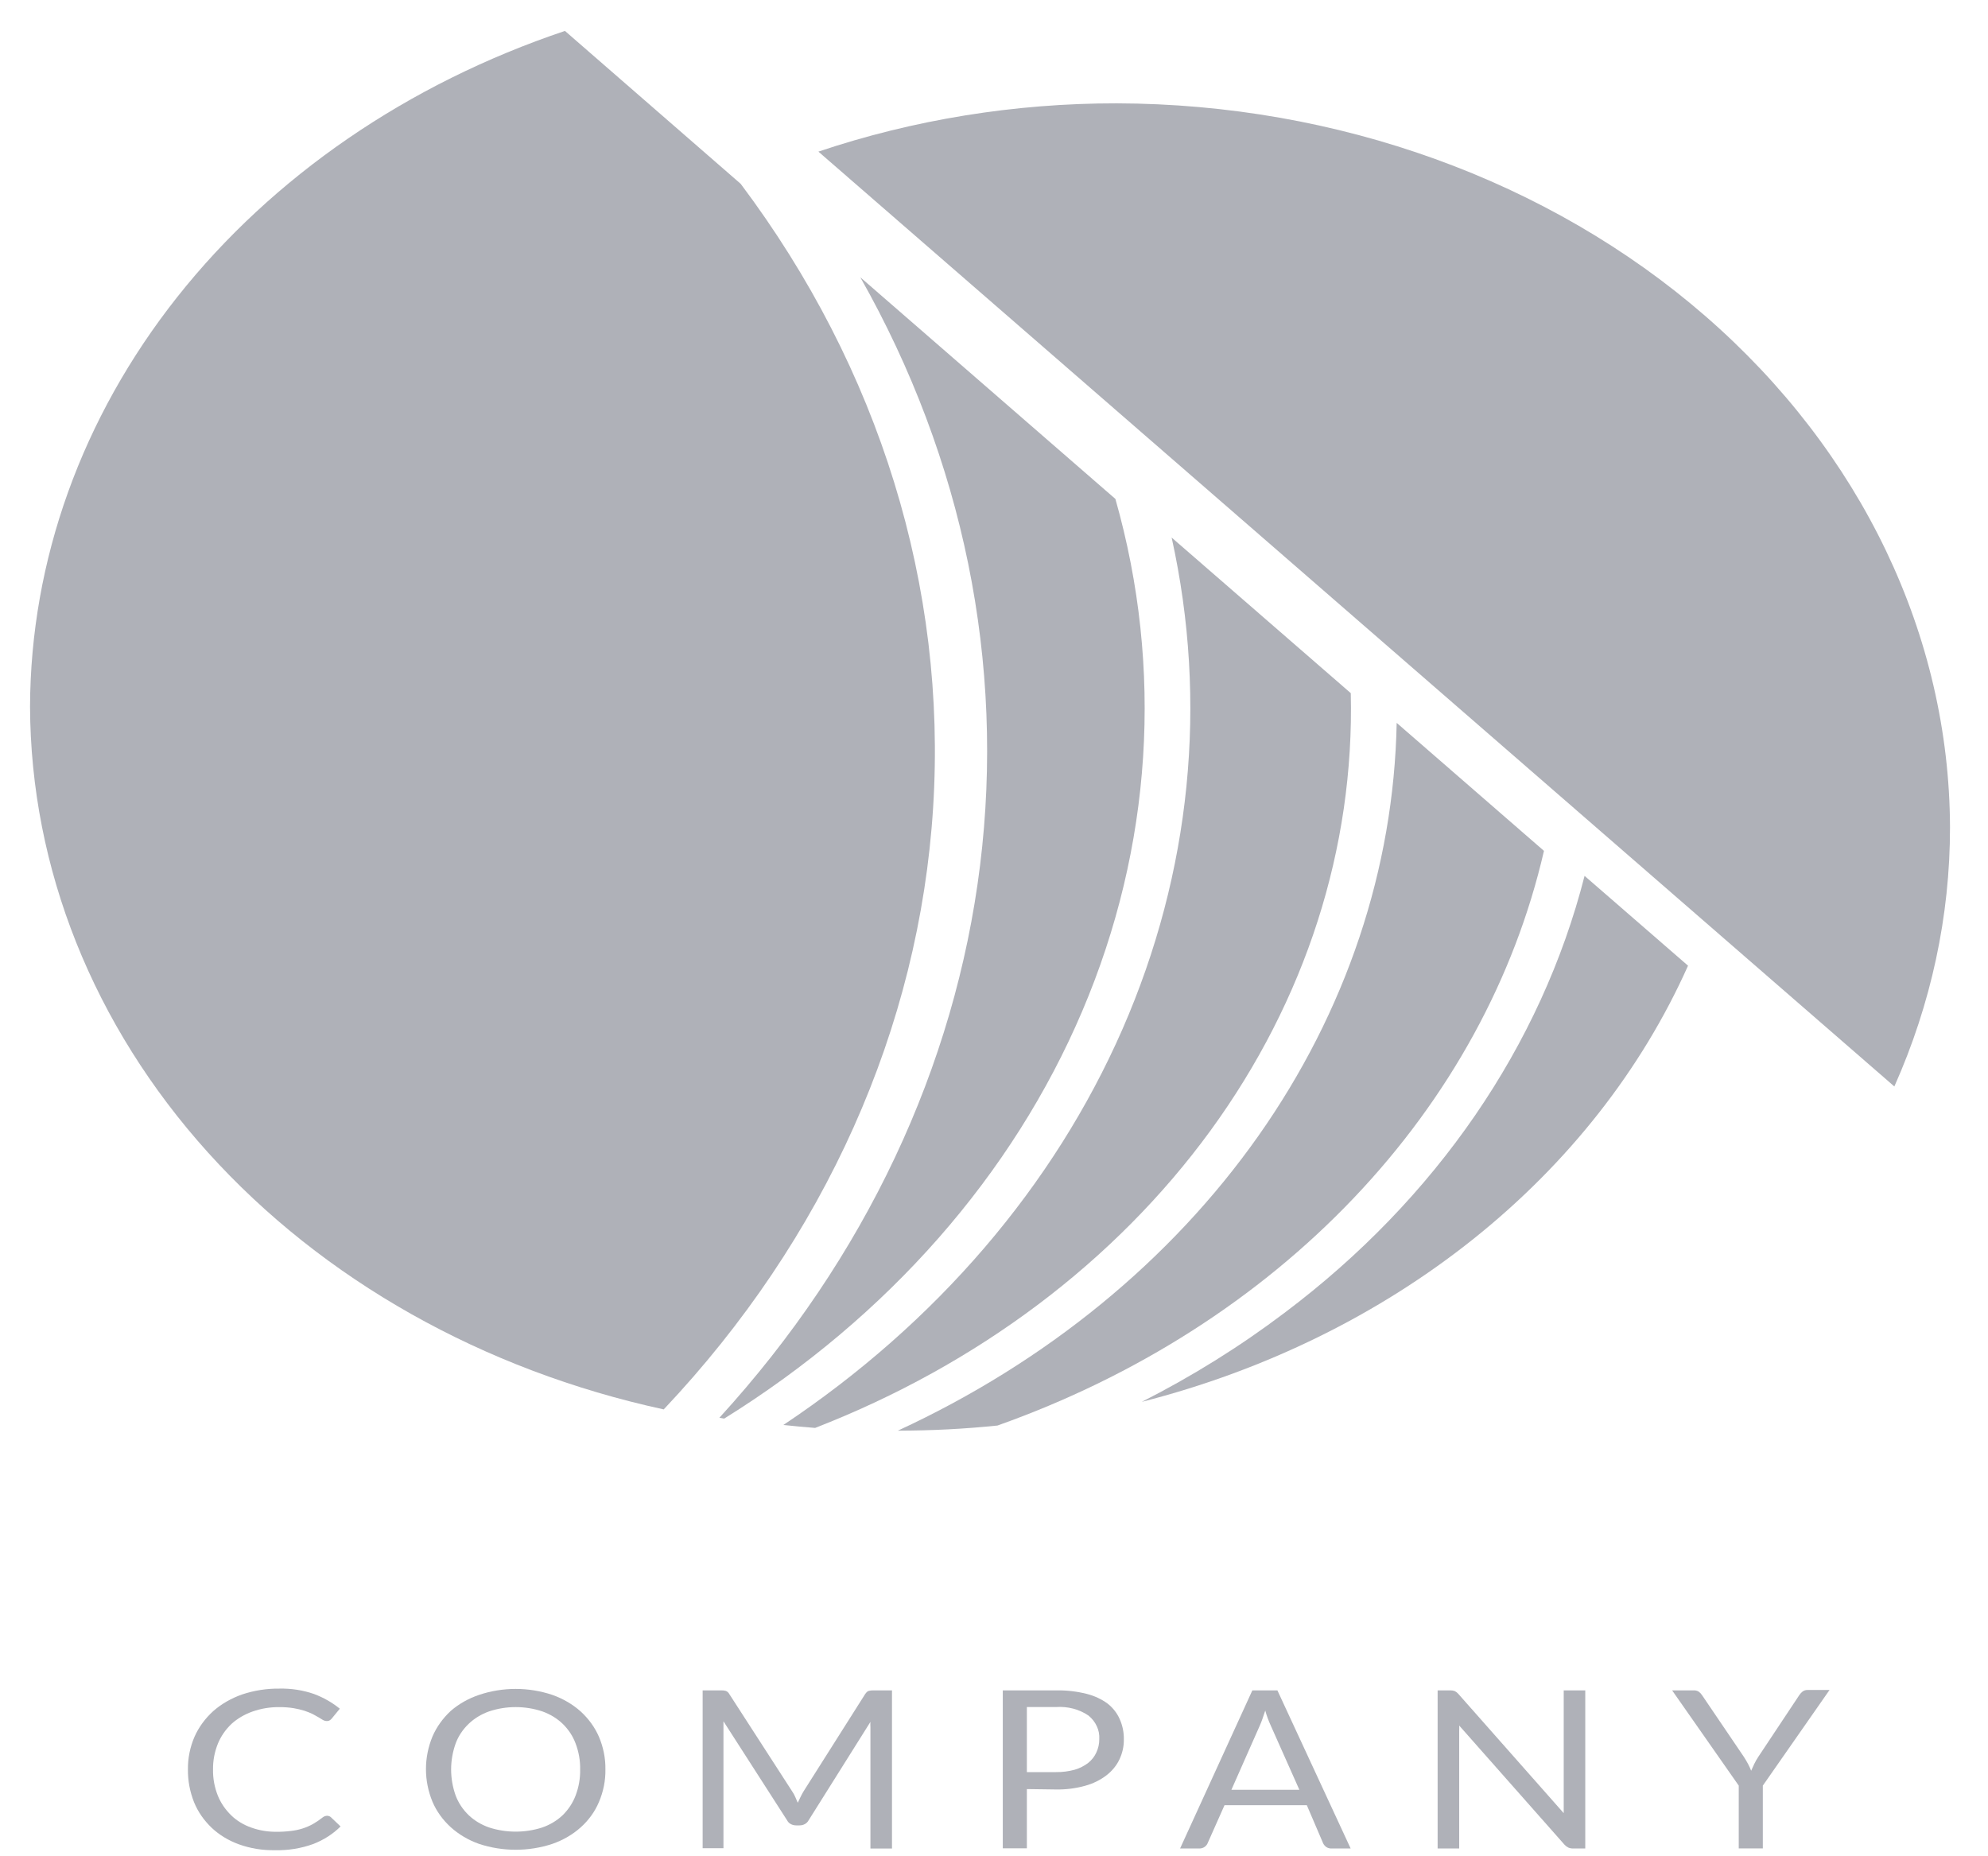
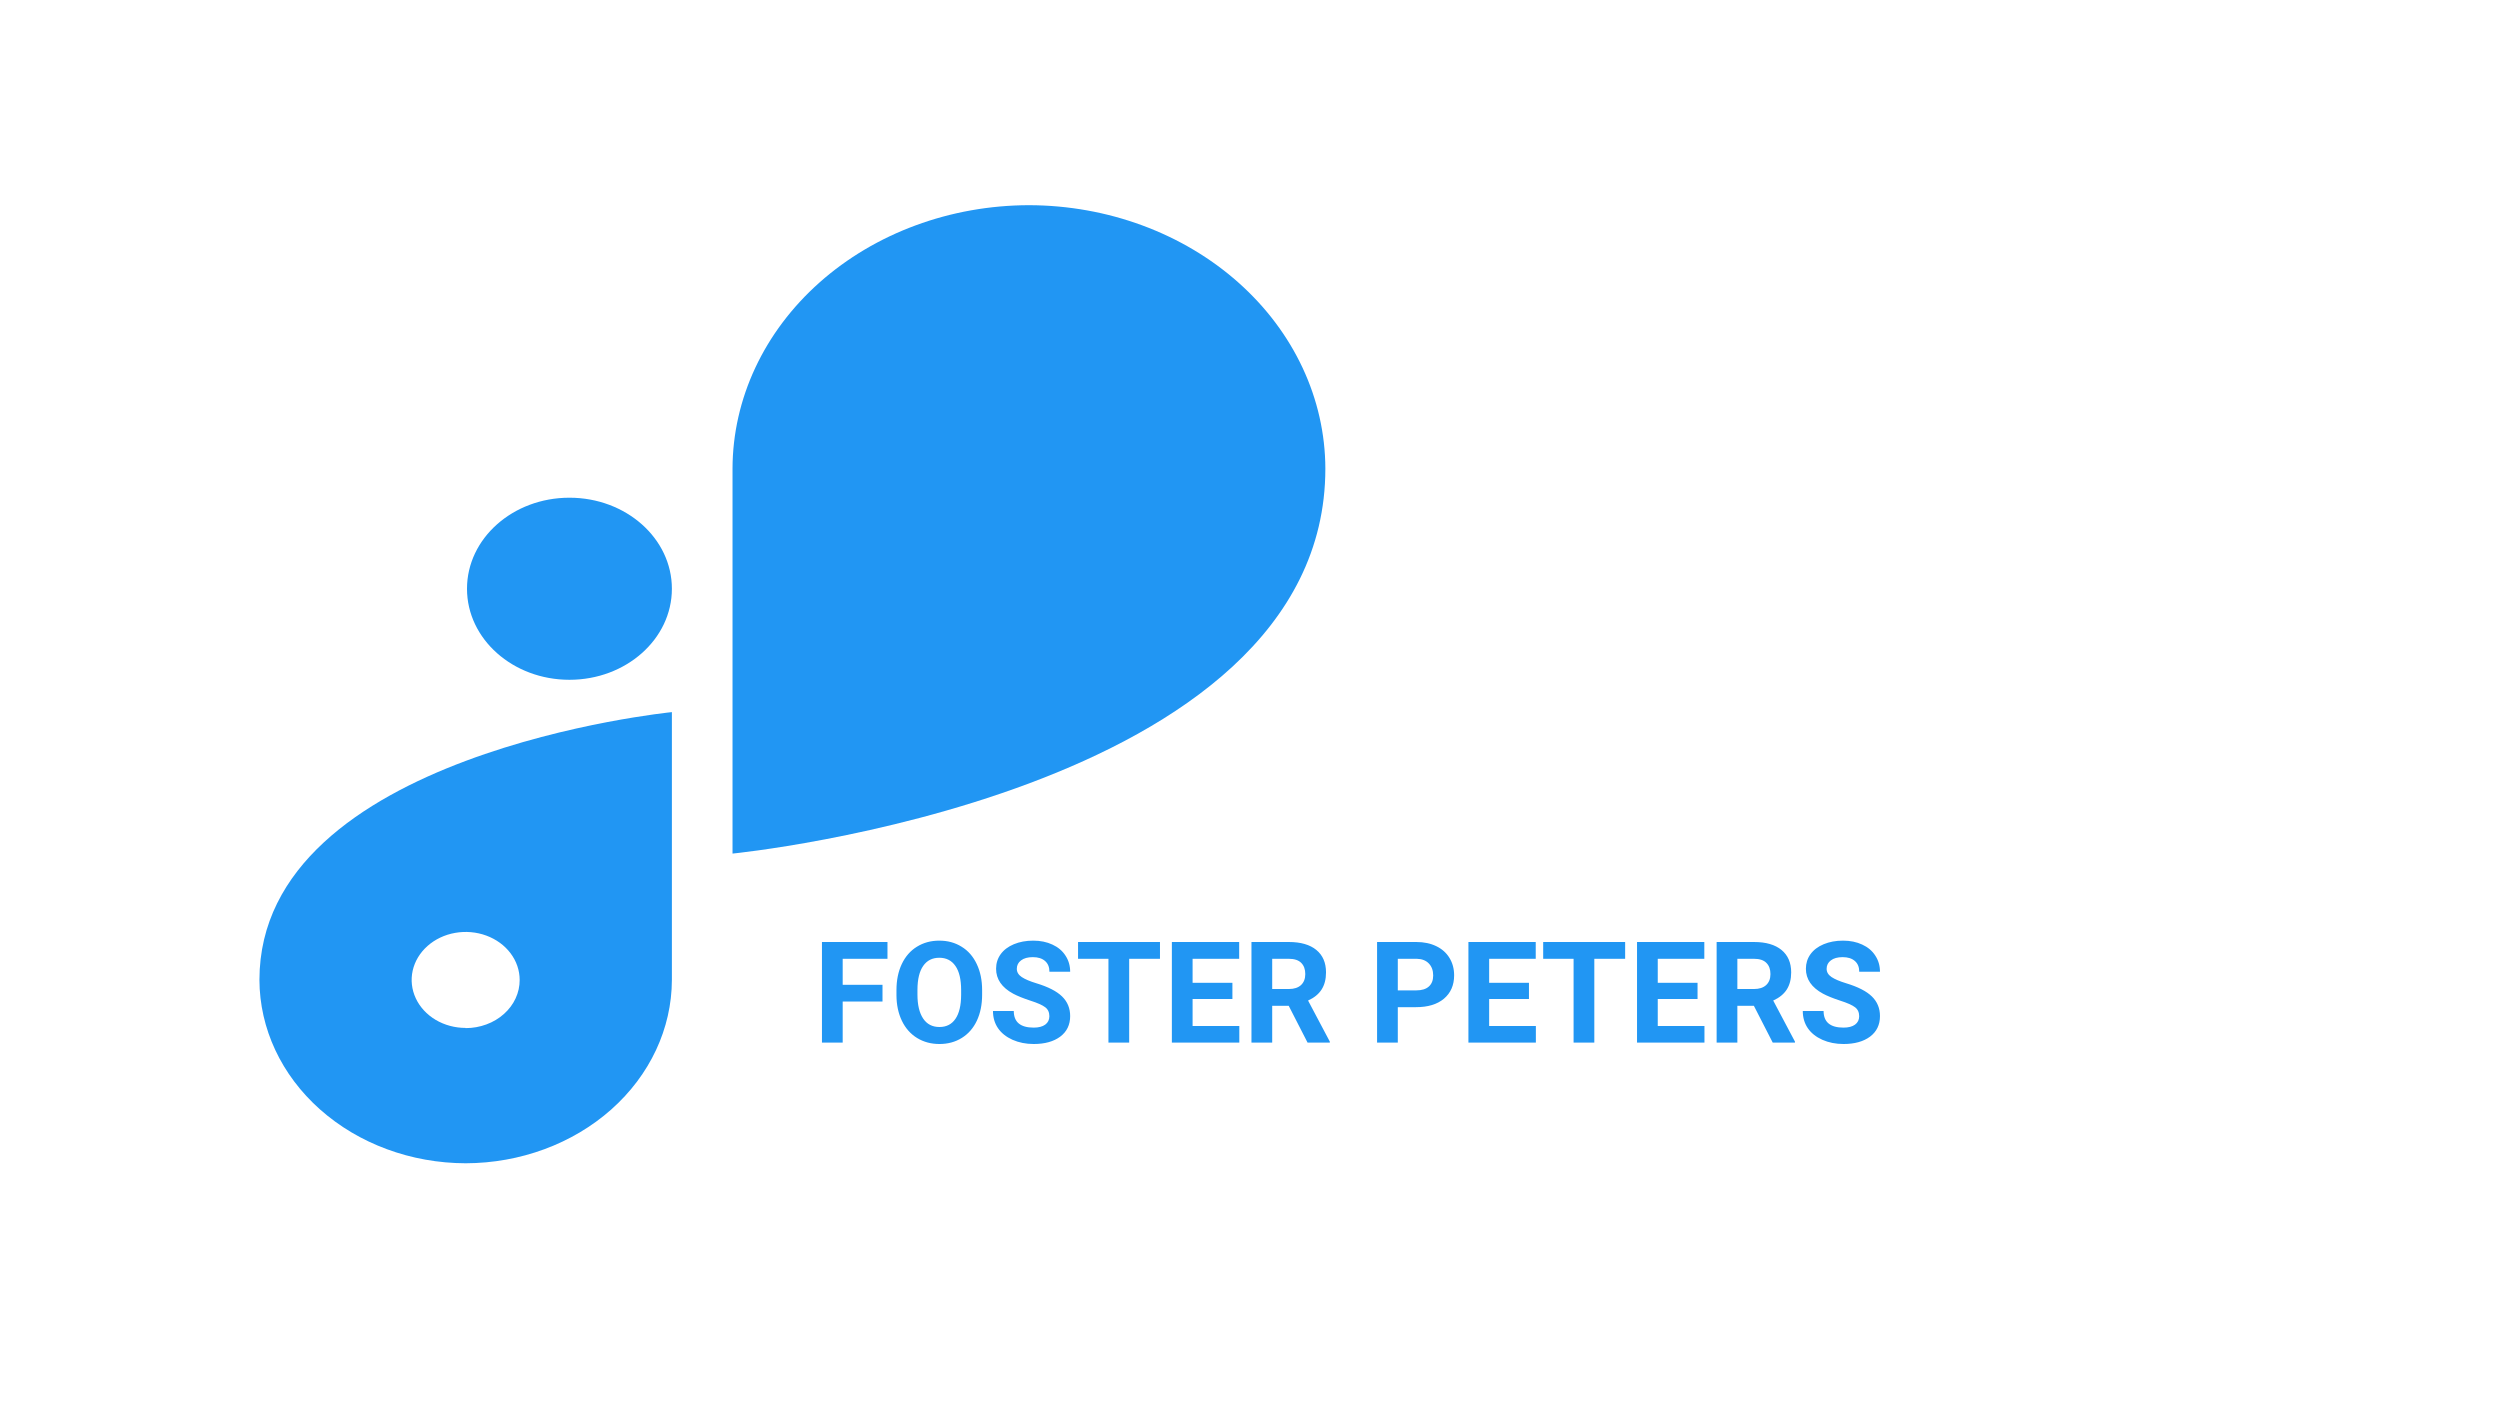
- <svg xmlns="http://www.w3.org/2000/svg" width="45" height="42" viewBox="0 0 45 42" fill="none">
-   <path d="M7.406 41.101C7.422 41.102 7.438 41.105 7.452 41.111C7.467 41.116 7.48 41.124 7.491 41.135L7.709 41.343C7.54 41.512 7.33 41.647 7.095 41.739C6.82 41.839 6.524 41.888 6.226 41.881C5.945 41.886 5.667 41.841 5.408 41.748C5.174 41.663 4.964 41.536 4.792 41.374C4.616 41.206 4.48 41.01 4.393 40.796C4.298 40.557 4.251 40.306 4.254 40.054C4.251 39.8 4.301 39.548 4.404 39.31C4.5 39.095 4.643 38.899 4.827 38.732C5.013 38.569 5.236 38.441 5.481 38.355C5.75 38.265 6.036 38.22 6.324 38.223C6.591 38.217 6.857 38.258 7.106 38.344C7.322 38.425 7.521 38.538 7.692 38.678L7.51 38.9C7.497 38.916 7.482 38.93 7.463 38.941C7.442 38.953 7.416 38.959 7.39 38.957C7.362 38.956 7.334 38.947 7.311 38.934L7.213 38.874L7.076 38.798C7.017 38.77 6.956 38.746 6.894 38.725C6.813 38.7 6.73 38.68 6.646 38.666C6.539 38.649 6.43 38.641 6.321 38.642C6.114 38.64 5.908 38.674 5.716 38.742C5.537 38.805 5.375 38.9 5.241 39.021C5.105 39.15 5.001 39.302 4.933 39.467C4.857 39.655 4.819 39.854 4.822 40.054C4.818 40.257 4.856 40.459 4.933 40.651C5 40.815 5.103 40.965 5.236 41.094C5.361 41.215 5.516 41.309 5.689 41.369C5.867 41.433 6.058 41.465 6.25 41.464C6.361 41.465 6.473 41.459 6.583 41.445C6.763 41.426 6.935 41.372 7.087 41.286C7.164 41.242 7.236 41.193 7.303 41.139C7.331 41.116 7.367 41.103 7.406 41.101Z" fill="#AFB1B8" />
-   <path d="M13.704 40.054C13.708 40.305 13.658 40.555 13.557 40.791C13.468 41.004 13.328 41.199 13.146 41.363C12.964 41.526 12.745 41.654 12.502 41.738C11.968 41.915 11.378 41.915 10.844 41.738C10.603 41.653 10.385 41.524 10.204 41.361C10.022 41.195 9.881 40.999 9.789 40.783C9.593 40.306 9.593 39.785 9.789 39.308C9.882 39.092 10.023 38.895 10.204 38.727C10.386 38.569 10.604 38.446 10.844 38.365C11.377 38.185 11.969 38.185 12.502 38.365C12.744 38.45 12.963 38.578 13.145 38.741C13.325 38.906 13.465 39.1 13.557 39.312C13.658 39.55 13.708 39.801 13.704 40.054ZM13.132 40.054C13.136 39.853 13.101 39.653 13.028 39.462C12.967 39.298 12.868 39.147 12.736 39.019C12.609 38.897 12.451 38.801 12.276 38.739C11.888 38.609 11.458 38.609 11.071 38.739C10.895 38.801 10.738 38.897 10.61 39.019C10.477 39.146 10.376 39.297 10.315 39.462C10.177 39.847 10.177 40.26 10.315 40.646C10.377 40.81 10.477 40.961 10.61 41.089C10.738 41.21 10.895 41.305 11.071 41.366C11.459 41.492 11.887 41.492 12.276 41.366C12.451 41.305 12.608 41.21 12.736 41.089C12.867 40.96 12.966 40.809 13.028 40.646C13.101 40.455 13.136 40.255 13.132 40.054Z" fill="#AFB1B8" />
-   <path d="M18.001 40.675L18.058 40.807C18.08 40.76 18.099 40.717 18.121 40.675C18.142 40.63 18.166 40.587 18.192 40.544L19.585 38.344C19.613 38.306 19.637 38.282 19.664 38.275C19.701 38.265 19.74 38.261 19.779 38.263H20.191V41.843H19.703V39.211C19.703 39.178 19.703 39.14 19.703 39.099C19.7 39.059 19.7 39.017 19.703 38.976L18.301 41.208C18.283 41.241 18.255 41.269 18.219 41.289C18.183 41.309 18.142 41.319 18.099 41.319H18.02C17.978 41.319 17.936 41.309 17.9 41.289C17.864 41.27 17.836 41.241 17.819 41.208L16.376 38.962C16.376 39.005 16.376 39.047 16.376 39.09C16.376 39.133 16.376 39.17 16.376 39.204V41.835H15.905V38.263H16.316C16.355 38.261 16.394 38.265 16.431 38.275C16.465 38.29 16.492 38.314 16.507 38.344L17.93 40.547C17.958 40.587 17.982 40.63 18.001 40.675Z" fill="#AFB1B8" />
-   <path d="M23.244 40.497V41.838H22.699V38.263H23.915C24.145 38.259 24.373 38.286 24.594 38.341C24.77 38.385 24.934 38.461 25.074 38.564C25.195 38.661 25.288 38.781 25.346 38.915C25.411 39.06 25.442 39.216 25.439 39.372C25.442 39.529 25.407 39.684 25.338 39.829C25.273 39.966 25.172 40.088 25.044 40.187C24.904 40.294 24.739 40.375 24.561 40.423C24.349 40.482 24.127 40.51 23.904 40.506L23.244 40.497ZM23.244 40.113H23.904C24.047 40.115 24.19 40.096 24.327 40.059C24.439 40.026 24.543 39.973 24.632 39.905C24.714 39.839 24.777 39.758 24.817 39.668C24.862 39.572 24.884 39.47 24.883 39.367C24.889 39.268 24.871 39.168 24.828 39.076C24.786 38.983 24.721 38.9 24.637 38.832C24.429 38.69 24.168 38.622 23.904 38.64H23.244V40.113Z" fill="#AFB1B8" />
-   <path d="M30.573 41.842H30.142C30.099 41.844 30.057 41.832 30.022 41.809C29.991 41.787 29.967 41.758 29.951 41.726L29.581 40.862H27.718L27.334 41.726C27.32 41.758 27.296 41.786 27.266 41.807C27.231 41.831 27.188 41.844 27.143 41.842H26.712L28.348 38.263H28.915L30.573 41.842ZM27.874 40.513H29.412L28.763 39.056C28.713 38.947 28.672 38.834 28.64 38.72L28.577 38.907C28.558 38.964 28.536 39.016 28.517 39.059L27.874 40.513Z" fill="#AFB1B8" />
-   <path d="M32.929 38.279C32.961 38.295 32.989 38.317 33.011 38.343L35.396 41.042C35.396 40.999 35.396 40.956 35.396 40.916C35.396 40.876 35.396 40.836 35.396 40.798V38.263H35.884V41.842H35.612C35.573 41.843 35.534 41.836 35.5 41.821C35.466 41.804 35.437 41.782 35.413 41.755L33.03 39.059C33.032 39.1 33.032 39.141 33.03 39.182C33.03 39.222 33.03 39.258 33.03 39.291V41.842H32.542V38.263H32.831C32.864 38.262 32.898 38.268 32.929 38.279Z" fill="#AFB1B8" />
-   <path d="M39.903 40.419V41.84H39.358V40.419L37.85 38.263H38.338C38.38 38.261 38.422 38.272 38.455 38.294C38.485 38.317 38.51 38.344 38.529 38.374L39.472 39.765C39.51 39.824 39.543 39.879 39.57 39.931C39.598 39.983 39.62 40.033 39.639 40.082L39.709 39.928C39.736 39.872 39.767 39.818 39.802 39.765L40.732 38.365C40.751 38.337 40.775 38.312 40.803 38.289C40.835 38.265 40.877 38.252 40.92 38.254H41.413L39.903 40.419Z" fill="#AFB1B8" />
-   <path d="M17.731 32.256C17.968 32.282 18.209 32.303 18.451 32.322C22.13 30.893 25.242 28.552 27.399 25.594C29.555 22.636 30.66 19.191 30.576 15.69L26.521 12.168C27.346 15.895 26.96 19.748 25.408 23.296C23.855 26.844 21.198 29.946 17.731 32.256Z" fill="#AFB1B8" />
-   <path d="M16.284 32.092L16.393 32.111C20.097 29.809 22.921 26.595 24.499 22.884C26.078 19.173 26.339 15.135 25.248 11.294L19.474 6.277C21.809 10.401 22.75 15.016 22.185 19.586C21.62 24.156 19.574 28.493 16.284 32.092Z" fill="#AFB1B8" />
-   <path d="M35.868 19.826C34.887 23.673 32.504 27.142 29.073 29.719C28.072 30.476 26.991 31.15 25.845 31.732C28.639 31.019 31.206 29.758 33.35 28.046C35.494 26.334 37.157 24.217 38.21 21.859L35.868 19.826Z" fill="#AFB1B8" />
-   <path d="M34.949 19.26L31.615 16.363C31.551 19.666 30.47 22.894 28.485 25.711C26.499 28.529 23.681 30.833 20.324 32.384H20.341C21.089 32.383 21.836 32.345 22.579 32.268C25.716 31.155 28.488 29.385 30.646 27.115C32.805 24.846 34.283 22.147 34.949 19.26Z" fill="#AFB1B8" />
-   <path d="M16.766 4.161L12.788 0.7C9.232 1.894 6.174 3.993 4.013 6.722C1.853 9.451 0.691 12.684 0.68 15.996H0.68C0.693 19.656 2.111 23.208 4.709 26.089C7.307 28.97 10.937 31.016 15.024 31.903C18.672 28.041 20.808 23.269 21.122 18.28C21.435 13.291 19.909 8.345 16.766 4.161Z" fill="#AFB1B8" />
-   <path d="M44.14 18.727C44.126 14.385 42.134 10.224 38.6 7.153C35.066 4.083 30.276 2.352 25.278 2.339C22.969 2.337 20.679 2.708 18.525 3.432L42.88 24.593C43.714 22.722 44.141 20.733 44.14 18.727Z" fill="#AFB1B8" />
+ <svg xmlns="http://www.w3.org/2000/svg" width="106" height="60" viewBox="0 0 106 60" fill="none">
+   <path d="M24.146 21.103H24.143C21.745 21.103 19.801 22.83 19.801 24.962V24.964C19.801 27.095 21.745 28.823 24.143 28.823H24.146C26.544 28.823 28.488 27.095 28.488 24.964V24.962C28.488 22.83 26.544 21.103 24.146 21.103Z" fill="#2196F3" />
+   <path d="M56.195 19.869C56.188 16.909 54.862 14.072 52.507 11.979C50.153 9.886 46.96 8.707 43.63 8.7V8.7C40.298 8.705 37.105 9.884 34.748 11.977C32.392 14.071 31.066 16.908 31.059 19.869V36.192C31.059 36.192 56.192 33.704 56.195 19.872V19.869Z" fill="#2196F3" />
+   <path d="M11 41.55C11.006 43.609 11.929 45.583 13.568 47.039C15.206 48.496 17.427 49.317 19.744 49.323C22.061 49.317 24.281 48.496 25.92 47.04C27.558 45.584 28.482 43.611 28.488 41.552V30.194C28.488 30.194 11 31.927 11 41.55ZM19.744 43.584C19.291 43.584 18.849 43.465 18.472 43.242C18.096 43.018 17.802 42.7 17.629 42.328C17.455 41.956 17.41 41.547 17.498 41.153C17.587 40.758 17.805 40.395 18.125 40.111C18.445 39.826 18.853 39.632 19.297 39.554C19.742 39.475 20.202 39.515 20.62 39.669C21.039 39.823 21.396 40.084 21.648 40.419C21.9 40.754 22.034 41.147 22.034 41.55C22.035 41.817 21.977 42.083 21.862 42.331C21.748 42.578 21.579 42.804 21.366 42.993C21.154 43.183 20.901 43.334 20.622 43.436C20.344 43.539 20.046 43.592 19.744 43.592V43.584Z" fill="#2196F3" />
+   <path d="M37.418 42.464H35.73V44.207H34.851V39.941H37.629V40.653H35.73V41.755H37.418V42.464ZM41.642 42.171C41.642 42.591 41.568 42.959 41.42 43.275C41.271 43.592 41.058 43.836 40.781 44.008C40.506 44.18 40.189 44.266 39.832 44.266C39.478 44.266 39.163 44.181 38.885 44.011C38.608 43.841 38.393 43.599 38.241 43.284C38.089 42.968 38.011 42.604 38.01 42.194V41.983C38.01 41.563 38.085 41.194 38.235 40.876C38.387 40.556 38.601 40.31 38.877 40.141C39.154 39.969 39.47 39.883 39.826 39.883C40.181 39.883 40.497 39.969 40.772 40.141C41.05 40.31 41.263 40.556 41.414 40.876C41.566 41.194 41.642 41.562 41.642 41.98V42.171ZM40.752 41.977C40.752 41.53 40.672 41.19 40.511 40.958C40.351 40.725 40.123 40.609 39.826 40.609C39.531 40.609 39.303 40.724 39.143 40.955C38.983 41.184 38.902 41.519 38.9 41.963V42.171C38.9 42.606 38.98 42.944 39.14 43.184C39.3 43.425 39.531 43.545 39.832 43.545C40.127 43.545 40.353 43.43 40.511 43.199C40.67 42.967 40.75 42.629 40.752 42.185V41.977ZM44.493 43.088C44.493 42.922 44.434 42.795 44.317 42.707C44.2 42.617 43.989 42.523 43.684 42.426C43.38 42.326 43.138 42.228 42.961 42.133C42.476 41.871 42.234 41.518 42.234 41.075C42.234 40.845 42.298 40.639 42.427 40.46C42.558 40.278 42.745 40.137 42.987 40.035C43.231 39.934 43.505 39.883 43.807 39.883C44.112 39.883 44.383 39.938 44.622 40.05C44.86 40.159 45.045 40.314 45.175 40.516C45.308 40.717 45.375 40.945 45.375 41.201H44.496C44.496 41.006 44.434 40.854 44.311 40.747C44.188 40.638 44.015 40.583 43.793 40.583C43.578 40.583 43.411 40.629 43.292 40.721C43.172 40.81 43.113 40.93 43.113 41.078C43.113 41.217 43.182 41.333 43.321 41.427C43.462 41.52 43.668 41.608 43.939 41.69C44.439 41.841 44.803 42.027 45.032 42.25C45.26 42.472 45.375 42.75 45.375 43.082C45.375 43.451 45.235 43.741 44.956 43.952C44.676 44.161 44.3 44.266 43.828 44.266C43.5 44.266 43.201 44.206 42.931 44.087C42.662 43.966 42.456 43.801 42.313 43.592C42.172 43.383 42.102 43.141 42.102 42.865H42.984C42.984 43.336 43.265 43.571 43.828 43.571C44.037 43.571 44.2 43.529 44.317 43.445C44.434 43.359 44.493 43.24 44.493 43.088ZM49.183 40.653H47.877V44.207H46.998V40.653H45.709V39.941H49.183V40.653ZM52.254 42.358H50.566V43.501H52.547V44.207H49.687V39.941H52.541V40.653H50.566V41.67H52.254V42.358ZM54.641 42.645H53.941V44.207H53.062V39.941H54.647C55.151 39.941 55.54 40.054 55.813 40.278C56.087 40.503 56.223 40.82 56.223 41.23C56.223 41.521 56.16 41.764 56.033 41.96C55.908 42.153 55.718 42.307 55.462 42.423L56.385 44.166V44.207H55.441L54.641 42.645ZM53.941 41.934H54.65C54.871 41.934 55.042 41.878 55.163 41.767C55.284 41.653 55.344 41.498 55.344 41.301C55.344 41.099 55.287 40.941 55.172 40.826C55.058 40.711 54.883 40.653 54.647 40.653H53.941V41.934ZM59.267 42.704V44.207H58.388V39.941H60.052C60.373 39.941 60.654 40 60.896 40.117C61.14 40.234 61.328 40.401 61.459 40.618C61.59 40.833 61.655 41.078 61.655 41.353C61.655 41.771 61.511 42.101 61.224 42.344C60.939 42.584 60.544 42.704 60.038 42.704H59.267ZM59.267 41.992H60.052C60.285 41.992 60.462 41.937 60.583 41.828C60.706 41.719 60.767 41.562 60.767 41.359C60.767 41.15 60.706 40.981 60.583 40.852C60.46 40.724 60.29 40.657 60.073 40.653H59.267V41.992ZM64.828 42.358H63.14V43.501H65.121V44.207H62.261V39.941H65.115V40.653H63.14V41.67H64.828V42.358ZM68.906 40.653H67.599V44.207H66.72V40.653H65.431V39.941H68.906V40.653ZM71.976 42.358H70.289V43.501H72.269V44.207H69.41V39.941H72.263V40.653H70.289V41.67H71.976V42.358ZM74.364 42.645H73.664V44.207H72.785V39.941H74.37C74.874 39.941 75.262 40.054 75.536 40.278C75.809 40.503 75.946 40.82 75.946 41.23C75.946 41.521 75.882 41.764 75.756 41.96C75.631 42.153 75.44 42.307 75.184 42.423L76.107 44.166V44.207H75.164L74.364 42.645ZM73.664 41.934H74.373C74.593 41.934 74.764 41.878 74.885 41.767C75.007 41.653 75.067 41.498 75.067 41.301C75.067 41.099 75.01 40.941 74.894 40.826C74.781 40.711 74.606 40.653 74.37 40.653H73.664V41.934ZM78.829 43.088C78.829 42.922 78.77 42.795 78.653 42.707C78.536 42.617 78.325 42.523 78.02 42.426C77.716 42.326 77.474 42.228 77.297 42.133C76.812 41.871 76.57 41.518 76.57 41.075C76.57 40.845 76.635 40.639 76.763 40.46C76.894 40.278 77.081 40.137 77.323 40.035C77.567 39.934 77.841 39.883 78.143 39.883C78.448 39.883 78.719 39.938 78.958 40.05C79.196 40.159 79.381 40.314 79.511 40.516C79.644 40.717 79.711 40.945 79.711 41.201H78.832C78.832 41.006 78.77 40.854 78.647 40.747C78.524 40.638 78.351 40.583 78.129 40.583C77.914 40.583 77.747 40.629 77.628 40.721C77.508 40.81 77.449 40.93 77.449 41.078C77.449 41.217 77.518 41.333 77.657 41.427C77.797 41.52 78.004 41.608 78.275 41.69C78.775 41.841 79.139 42.027 79.368 42.25C79.596 42.472 79.711 42.75 79.711 43.082C79.711 43.451 79.571 43.741 79.292 43.952C79.012 44.161 78.636 44.266 78.164 44.266C77.836 44.266 77.537 44.206 77.267 44.087C76.998 43.966 76.792 43.801 76.649 43.592C76.508 43.383 76.438 43.141 76.438 42.865H77.32C77.32 43.336 77.601 43.571 78.164 43.571C78.373 43.571 78.536 43.529 78.653 43.445C78.77 43.359 78.829 43.24 78.829 43.088Z" fill="#2196F3" />
</svg>
